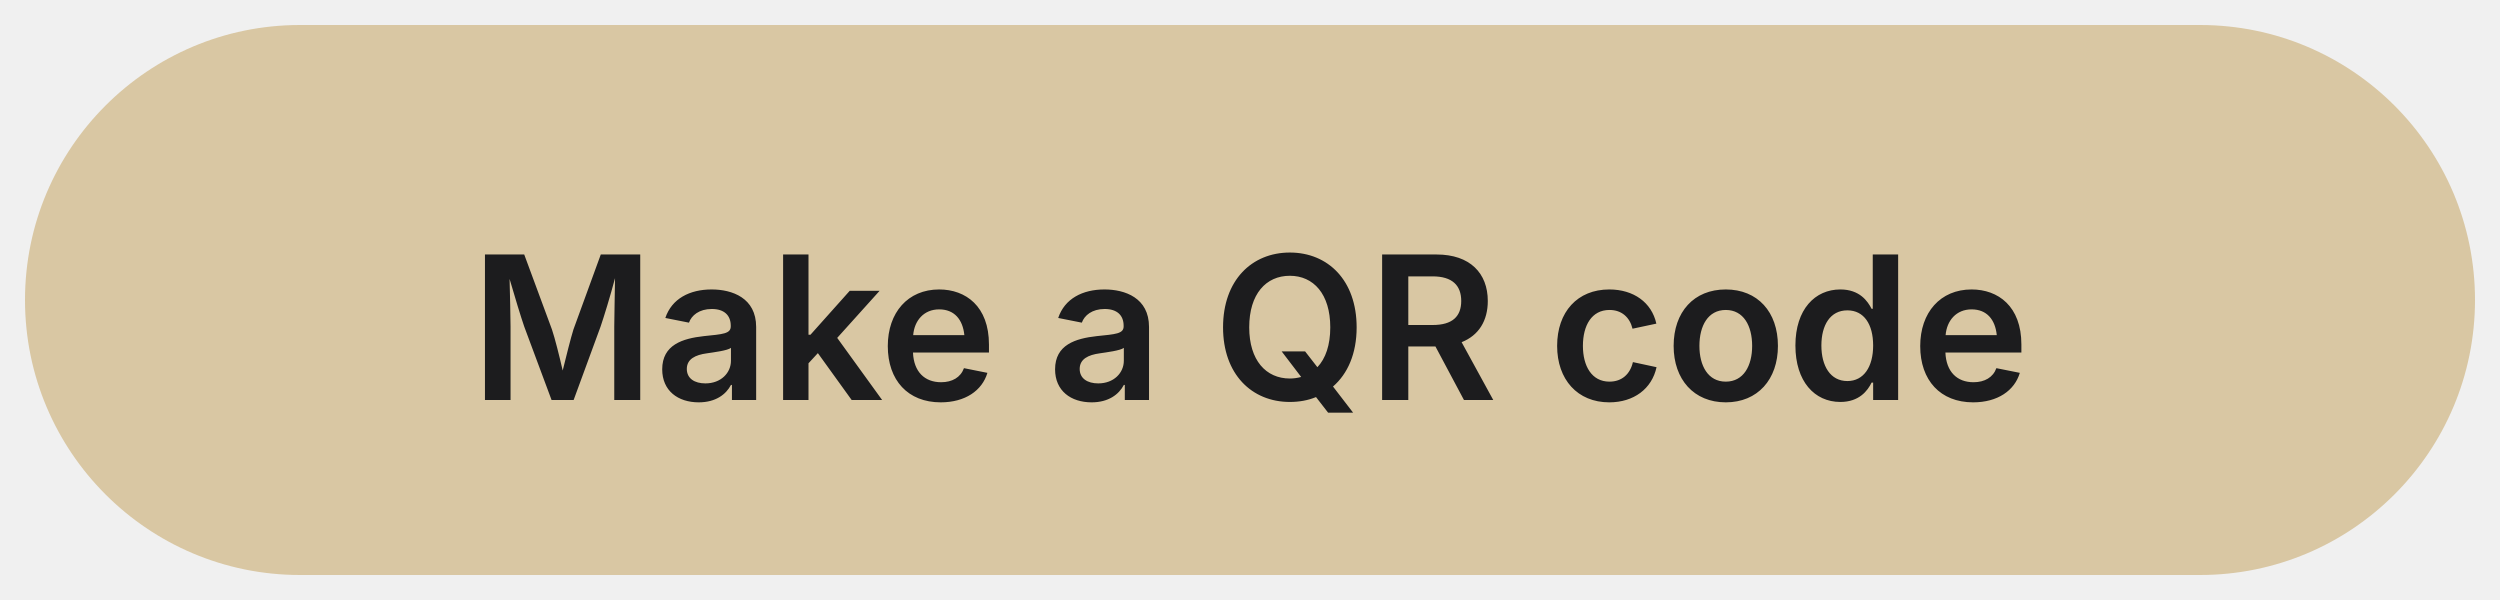
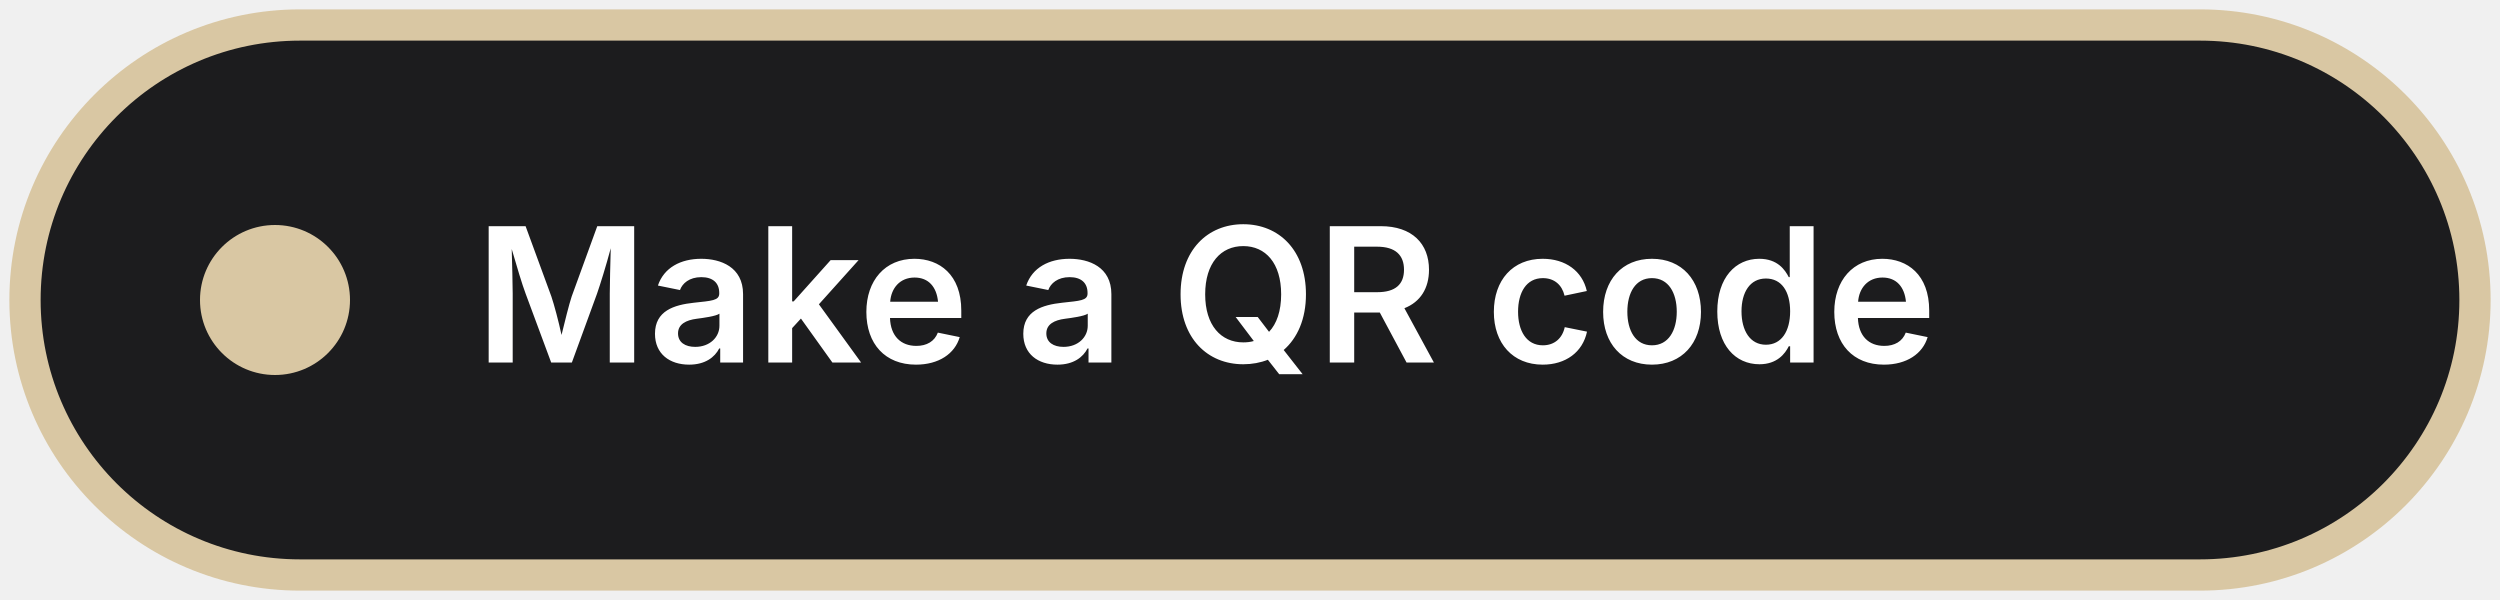
- <svg xmlns="http://www.w3.org/2000/svg" viewBox="0 0 200 48" role="img" aria-labelledby="svg-featurebadge-f4a061-title svg-featurebadge-f4a061-desc">
-   <rect x="2" y="2" width="196" height="44" rx="22" ry="22" fill="#D9C7A3" aria-hidden="true" />
-   <text x="100" y="32" text-anchor="middle" font-family="-apple-system, BlinkMacSystemFont, 'Segoe UI', sans-serif" font-size="16" font-weight="600" fill="#1C1C1E">Make a QR code</text>
+ <svg xmlns="http://www.w3.org/2000/svg" viewBox="0 0 200 48" role="img" aria-labelledby="svg-featurebadge-d77d50-title svg-featurebadge-d77d50-desc">
+   <rect x="2" y="2" width="196" height="44" rx="22" ry="22" fill="#1C1C1E" stroke="#D9C7A3" stroke-width="2.5" aria-hidden="true" />
+   <circle cx="22" cy="24" r="6" fill="#D9C7A3" aria-hidden="true" />
+   <text x="38" y="29" font-family="-apple-system,BlinkMacSystemFont,'Segoe UI',sans-serif" font-size="15" font-weight="600" fill="#FFFFFF">
+     <tspan x="38">Make a QR code</tspan>
+   </text>
</svg>
